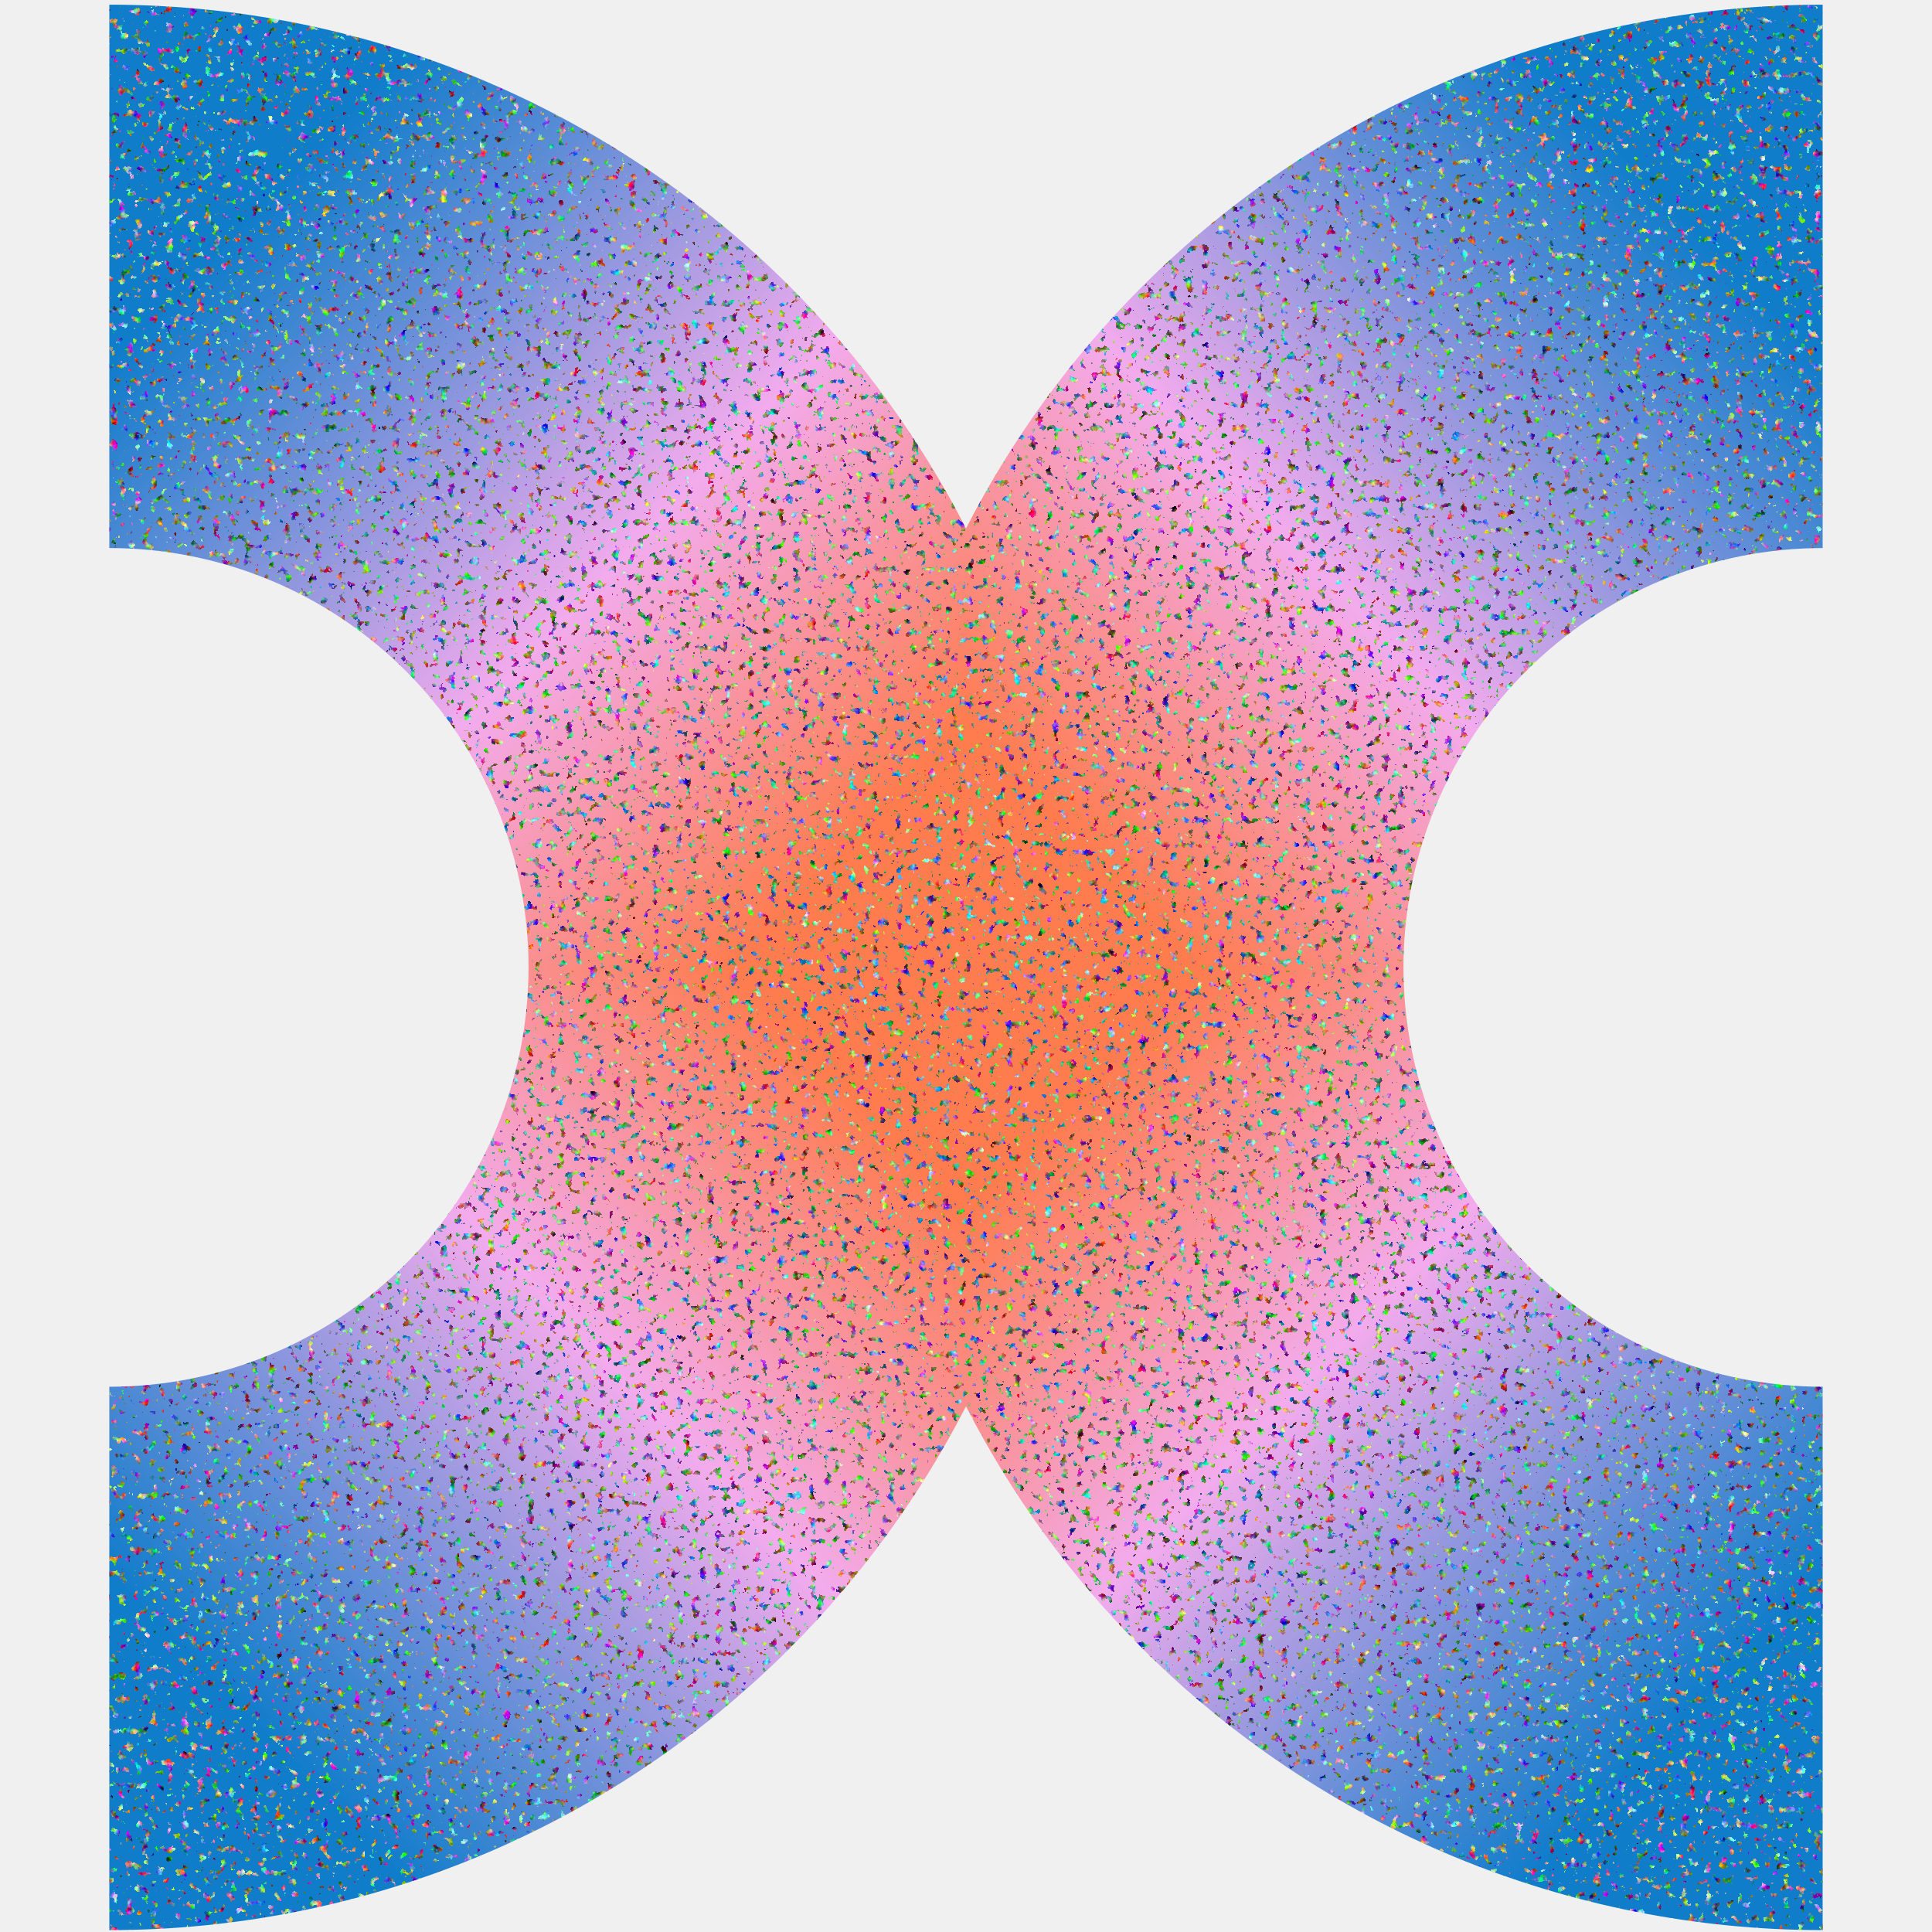
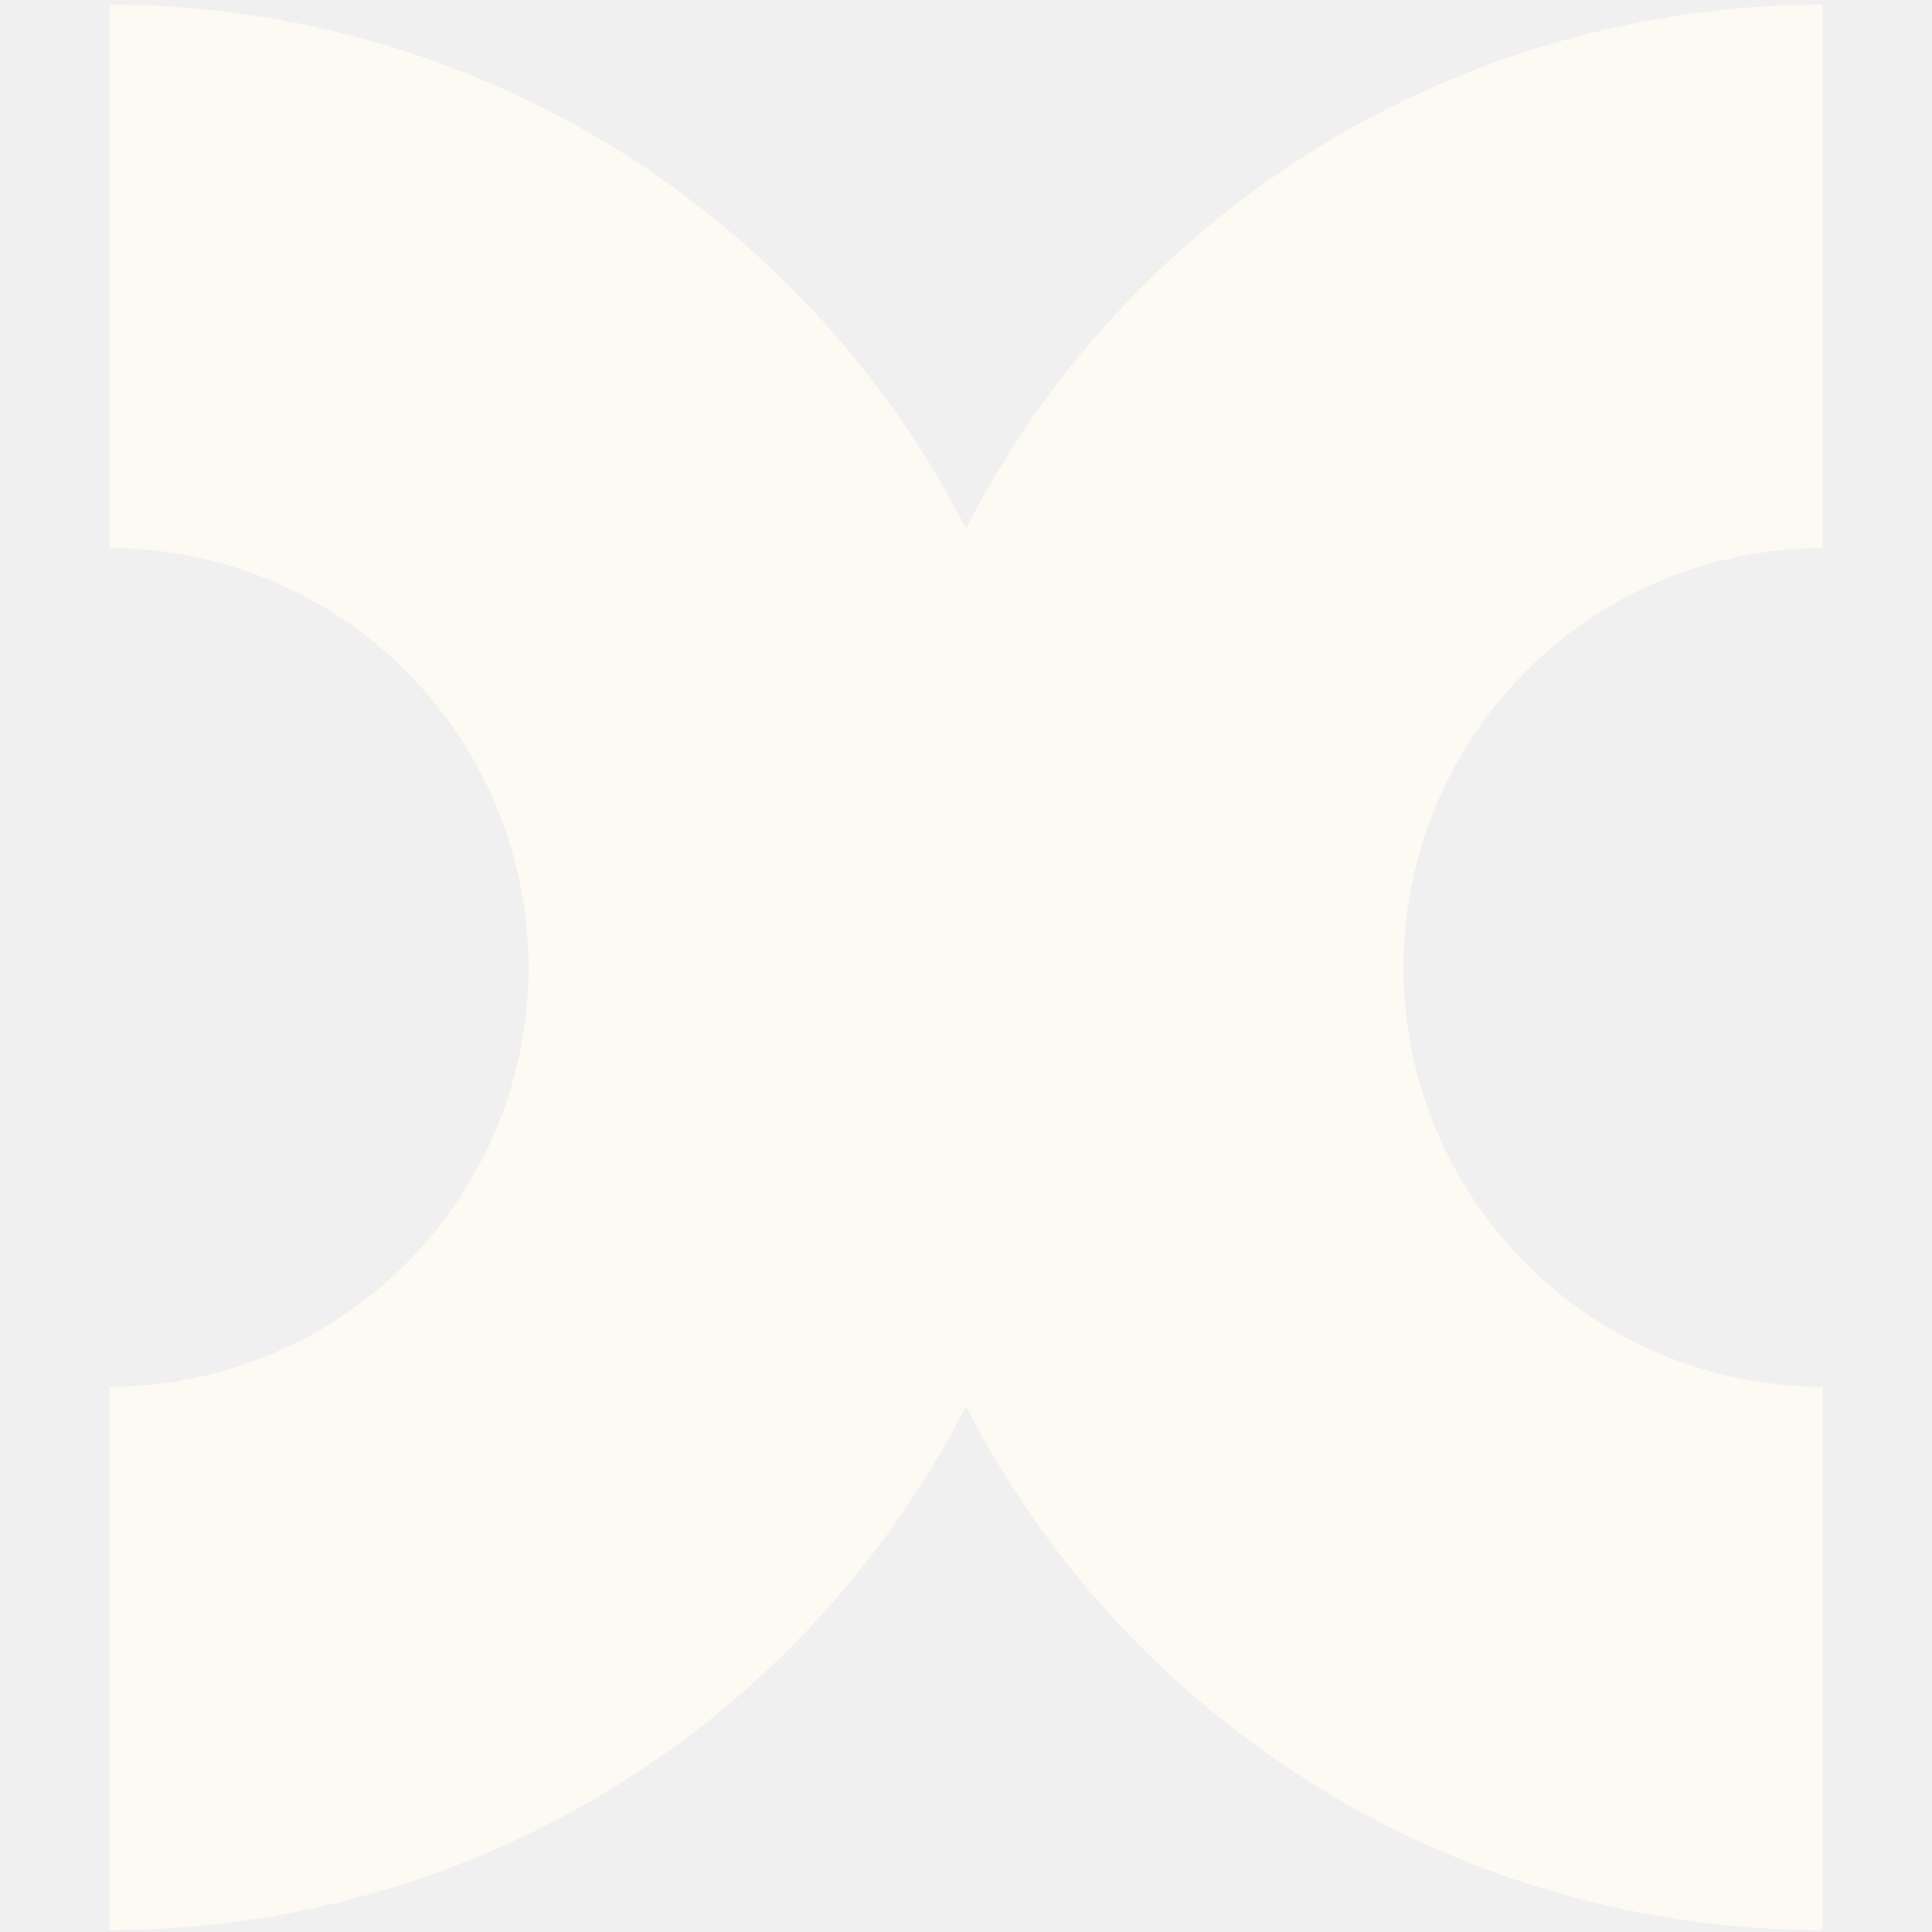
<svg xmlns="http://www.w3.org/2000/svg" width="320" height="320" viewBox="0 0 320 320" fill="none">
-   <mask id="mask0_2_8" style="mask-type:alpha" maskUnits="userSpaceOnUse" x="18" y="0" width="284" height="320">
+   <mask id="mask0_46_19" style="mask-type:alpha" maskUnits="userSpaceOnUse" x="18" y="0" width="284" height="320">
    <path d="M301.916 90.772C292.795 90.772 283.763 92.569 275.336 96.06C266.909 99.55 259.252 104.667 252.802 111.116C246.352 117.566 241.236 125.223 237.745 133.65C234.255 142.077 232.458 151.109 232.458 160.23C232.458 169.352 234.255 178.384 237.745 186.811C241.236 195.237 246.352 202.895 252.802 209.345C259.251 215.794 266.909 220.911 275.336 224.401C283.763 227.892 292.795 229.688 301.916 229.688V319.688C280.976 319.688 260.241 315.564 240.895 307.551C221.548 299.537 203.969 287.791 189.162 272.984C177.395 261.217 167.564 247.698 160 232.934C152.436 247.698 142.605 261.217 130.838 272.984C116.031 287.791 98.452 299.537 79.106 307.551C59.759 315.564 39.024 319.688 18.084 319.688V229.688C27.205 229.688 36.237 227.892 44.664 224.401C53.091 220.911 60.748 215.794 67.198 209.345C73.648 202.895 78.764 195.237 82.255 186.811C85.745 178.384 87.542 169.352 87.542 160.23C87.542 151.109 85.745 142.077 82.255 133.65C78.764 125.223 73.648 117.566 67.198 111.116C60.748 104.667 53.091 99.55 44.664 96.06C36.237 92.569 27.205 90.772 18.084 90.772V0.772C39.024 0.772 59.759 4.897 79.106 12.91C98.452 20.924 116.031 32.67 130.838 47.477C142.605 59.244 152.436 72.763 160 87.527C167.564 72.763 177.395 59.244 189.162 47.477C203.969 32.67 221.548 20.924 240.895 12.91C260.241 4.897 280.976 0.772 301.916 0.772V90.772Z" fill="white" />
  </mask>
-   <g mask="url(#mask0_2_8)">
-     <g filter="url(#filter0_n_2_8)">
-       <g clip-path="url(#paint0_diamond_2_8_clip_path)" data-figma-skip-parse="true">
-         <g transform="matrix(3.00024e-08 0.329838 -0.315032 3.60021e-08 159.999 160.397)">
-           <rect x="0" y="0" width="499.486" height="453.656" fill="url(#paint0_diamond_2_8)" opacity="1" shape-rendering="crispEdges" />
-           <rect x="0" y="0" width="499.486" height="453.656" transform="scale(1 -1)" fill="url(#paint0_diamond_2_8)" opacity="1" shape-rendering="crispEdges" />
-           <rect x="0" y="0" width="499.486" height="453.656" transform="scale(-1 1)" fill="url(#paint0_diamond_2_8)" opacity="1" shape-rendering="crispEdges" />
-           <rect x="0" y="0" width="499.486" height="453.656" transform="scale(-1)" fill="url(#paint0_diamond_2_8)" opacity="1" shape-rendering="crispEdges" />
-         </g>
-       </g>
-       <rect x="18.083" y="-3.352" width="283.832" height="327.499" data-figma-gradient-fill="{&quot;type&quot;:&quot;GRADIENT_DIAMOND&quot;,&quot;stops&quot;:[{&quot;color&quot;:{&quot;r&quot;:1.0,&quot;g&quot;:0.48618039488792419,&quot;b&quot;:0.31009614467620850,&quot;a&quot;:1.0},&quot;position&quot;:0.12380997091531754},{&quot;color&quot;:{&quot;r&quot;:0.95294117927551270,&quot;g&quot;:0.67058825492858887,&quot;b&quot;:0.92941176891326904,&quot;a&quot;:1.0},&quot;position&quot;:0.38597354292869568},{&quot;color&quot;:{&quot;r&quot;:0.061205621808767319,&quot;g&quot;:0.48964497447013855,&quot;b&quot;:0.79567307233810425,&quot;a&quot;:1.0},&quot;position&quot;:0.75261145830154419}],&quot;stopsVar&quot;:[{&quot;color&quot;:{&quot;r&quot;:1.0,&quot;g&quot;:0.48618039488792419,&quot;b&quot;:0.31009614467620850,&quot;a&quot;:1.0},&quot;position&quot;:0.12380997091531754},{&quot;color&quot;:{&quot;r&quot;:0.95294117927551270,&quot;g&quot;:0.67058825492858887,&quot;b&quot;:0.92941176891326904,&quot;a&quot;:1.0},&quot;position&quot;:0.38597354292869568},{&quot;color&quot;:{&quot;r&quot;:0.061205621808767319,&quot;g&quot;:0.48964497447013855,&quot;b&quot;:0.79567307233810425,&quot;a&quot;:1.0},&quot;position&quot;:0.75261145830154419}],&quot;transform&quot;:{&quot;m00&quot;:6.0004786064382643e-05,&quot;m01&quot;:-630.06414794921875,&quot;m02&quot;:475.03118896484375,&quot;m10&quot;:659.67639160156250,&quot;m11&quot;:7.2004113462753594e-05,&quot;m12&quot;:-169.44097900390625},&quot;opacity&quot;:1.0,&quot;blendMode&quot;:&quot;NORMAL&quot;,&quot;visible&quot;:true}" />
-     </g>
+   <g mask="url(#mask0_46_19)">
+     <rect x="18.083" y="-3.352" width="283.832" height="327.499" fill="#FCFAF2" />
  </g>
-   <defs>
-     <filter id="filter0_n_2_8" x="18.083" y="-3.352" width="283.832" height="327.499" filterUnits="userSpaceOnUse" color-interpolation-filters="sRGB">
-       <feFlood flood-opacity="0" result="BackgroundImageFix" />
-       <feBlend mode="normal" in="SourceGraphic" in2="BackgroundImageFix" result="shape" />
-       <feTurbulence type="fractalNoise" baseFrequency="0.769 0.769" stitchTiles="stitch" numOctaves="3" result="noise" seed="5372" />
-       <feComponentTransfer in="noise" result="coloredNoise1">
-         <feFuncR type="linear" slope="2" intercept="-0.5" />
-         <feFuncG type="linear" slope="2" intercept="-0.5" />
-         <feFuncB type="linear" slope="2" intercept="-0.5" />
-         <feFuncA type="discrete" tableValues="0 0 0 0 0 0 0 0 0 0 0 0 1 1 1 1 1 1 1 1 1 1 1 1 1 1 1 1 1 1 1 1 1 1 1 1 1 1 0 0 0 0 0 0 0 0 0 0 0 0 0 0 0 0 0 0 0 0 0 0 0 0 0 0 0 0 0 0 0 0 0 0 0 0 0 0 0 0 0 0 0 0 0 0 0 0 0 0 0 0 0 0 0 0 0 0 0 0 0 0 " />
-       </feComponentTransfer>
-       <feComposite operator="in" in2="shape" in="coloredNoise1" result="noise1Clipped" />
-       <feMerge result="effect1_noise_2_8">
-         <feMergeNode in="shape" />
-         <feMergeNode in="noise1Clipped" />
-       </feMerge>
-     </filter>
-     <clipPath id="paint0_diamond_2_8_clip_path">
-       <rect x="18.083" y="-3.352" width="283.832" height="327.499" />
-     </clipPath>
-     <linearGradient id="paint0_diamond_2_8" x1="0" y1="0" x2="500" y2="500" gradientUnits="userSpaceOnUse">
-       <stop offset="0.124" stop-color="#FF7C4F" />
-       <stop offset="0.386" stop-color="#F3ABED" />
-       <stop offset="0.753" stop-color="#107DCB" />
-     </linearGradient>
-   </defs>
</svg>
